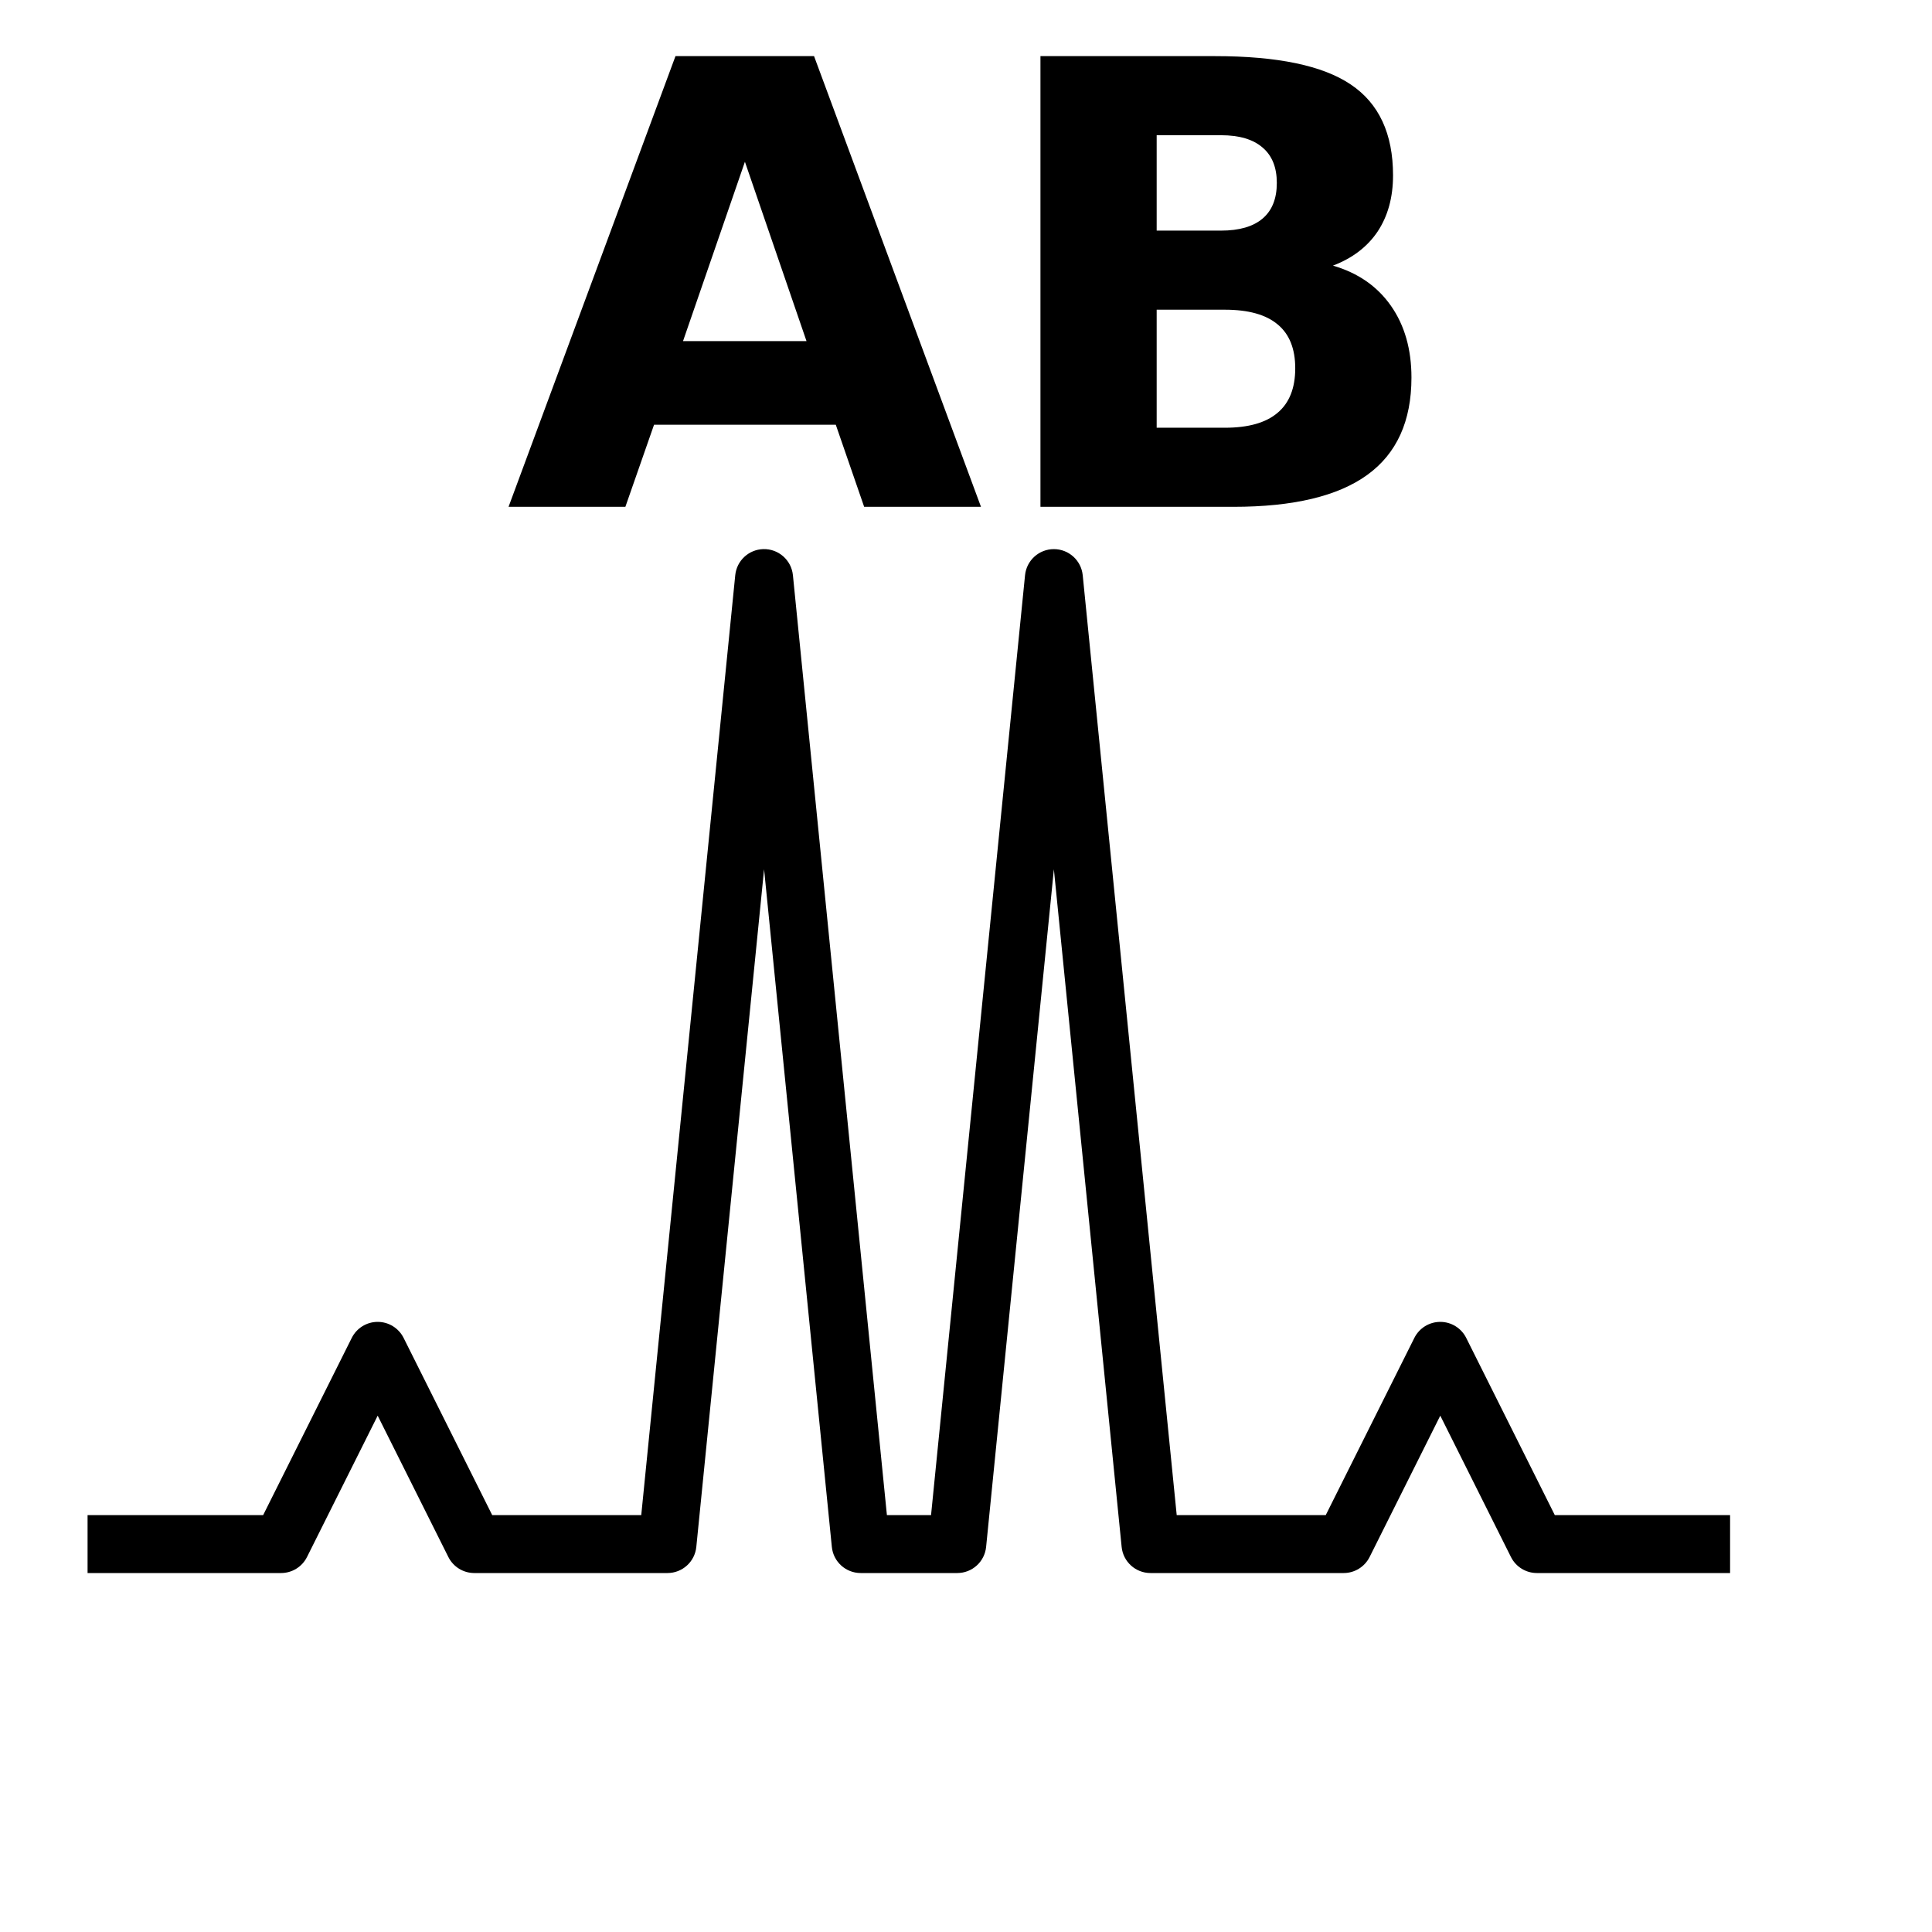
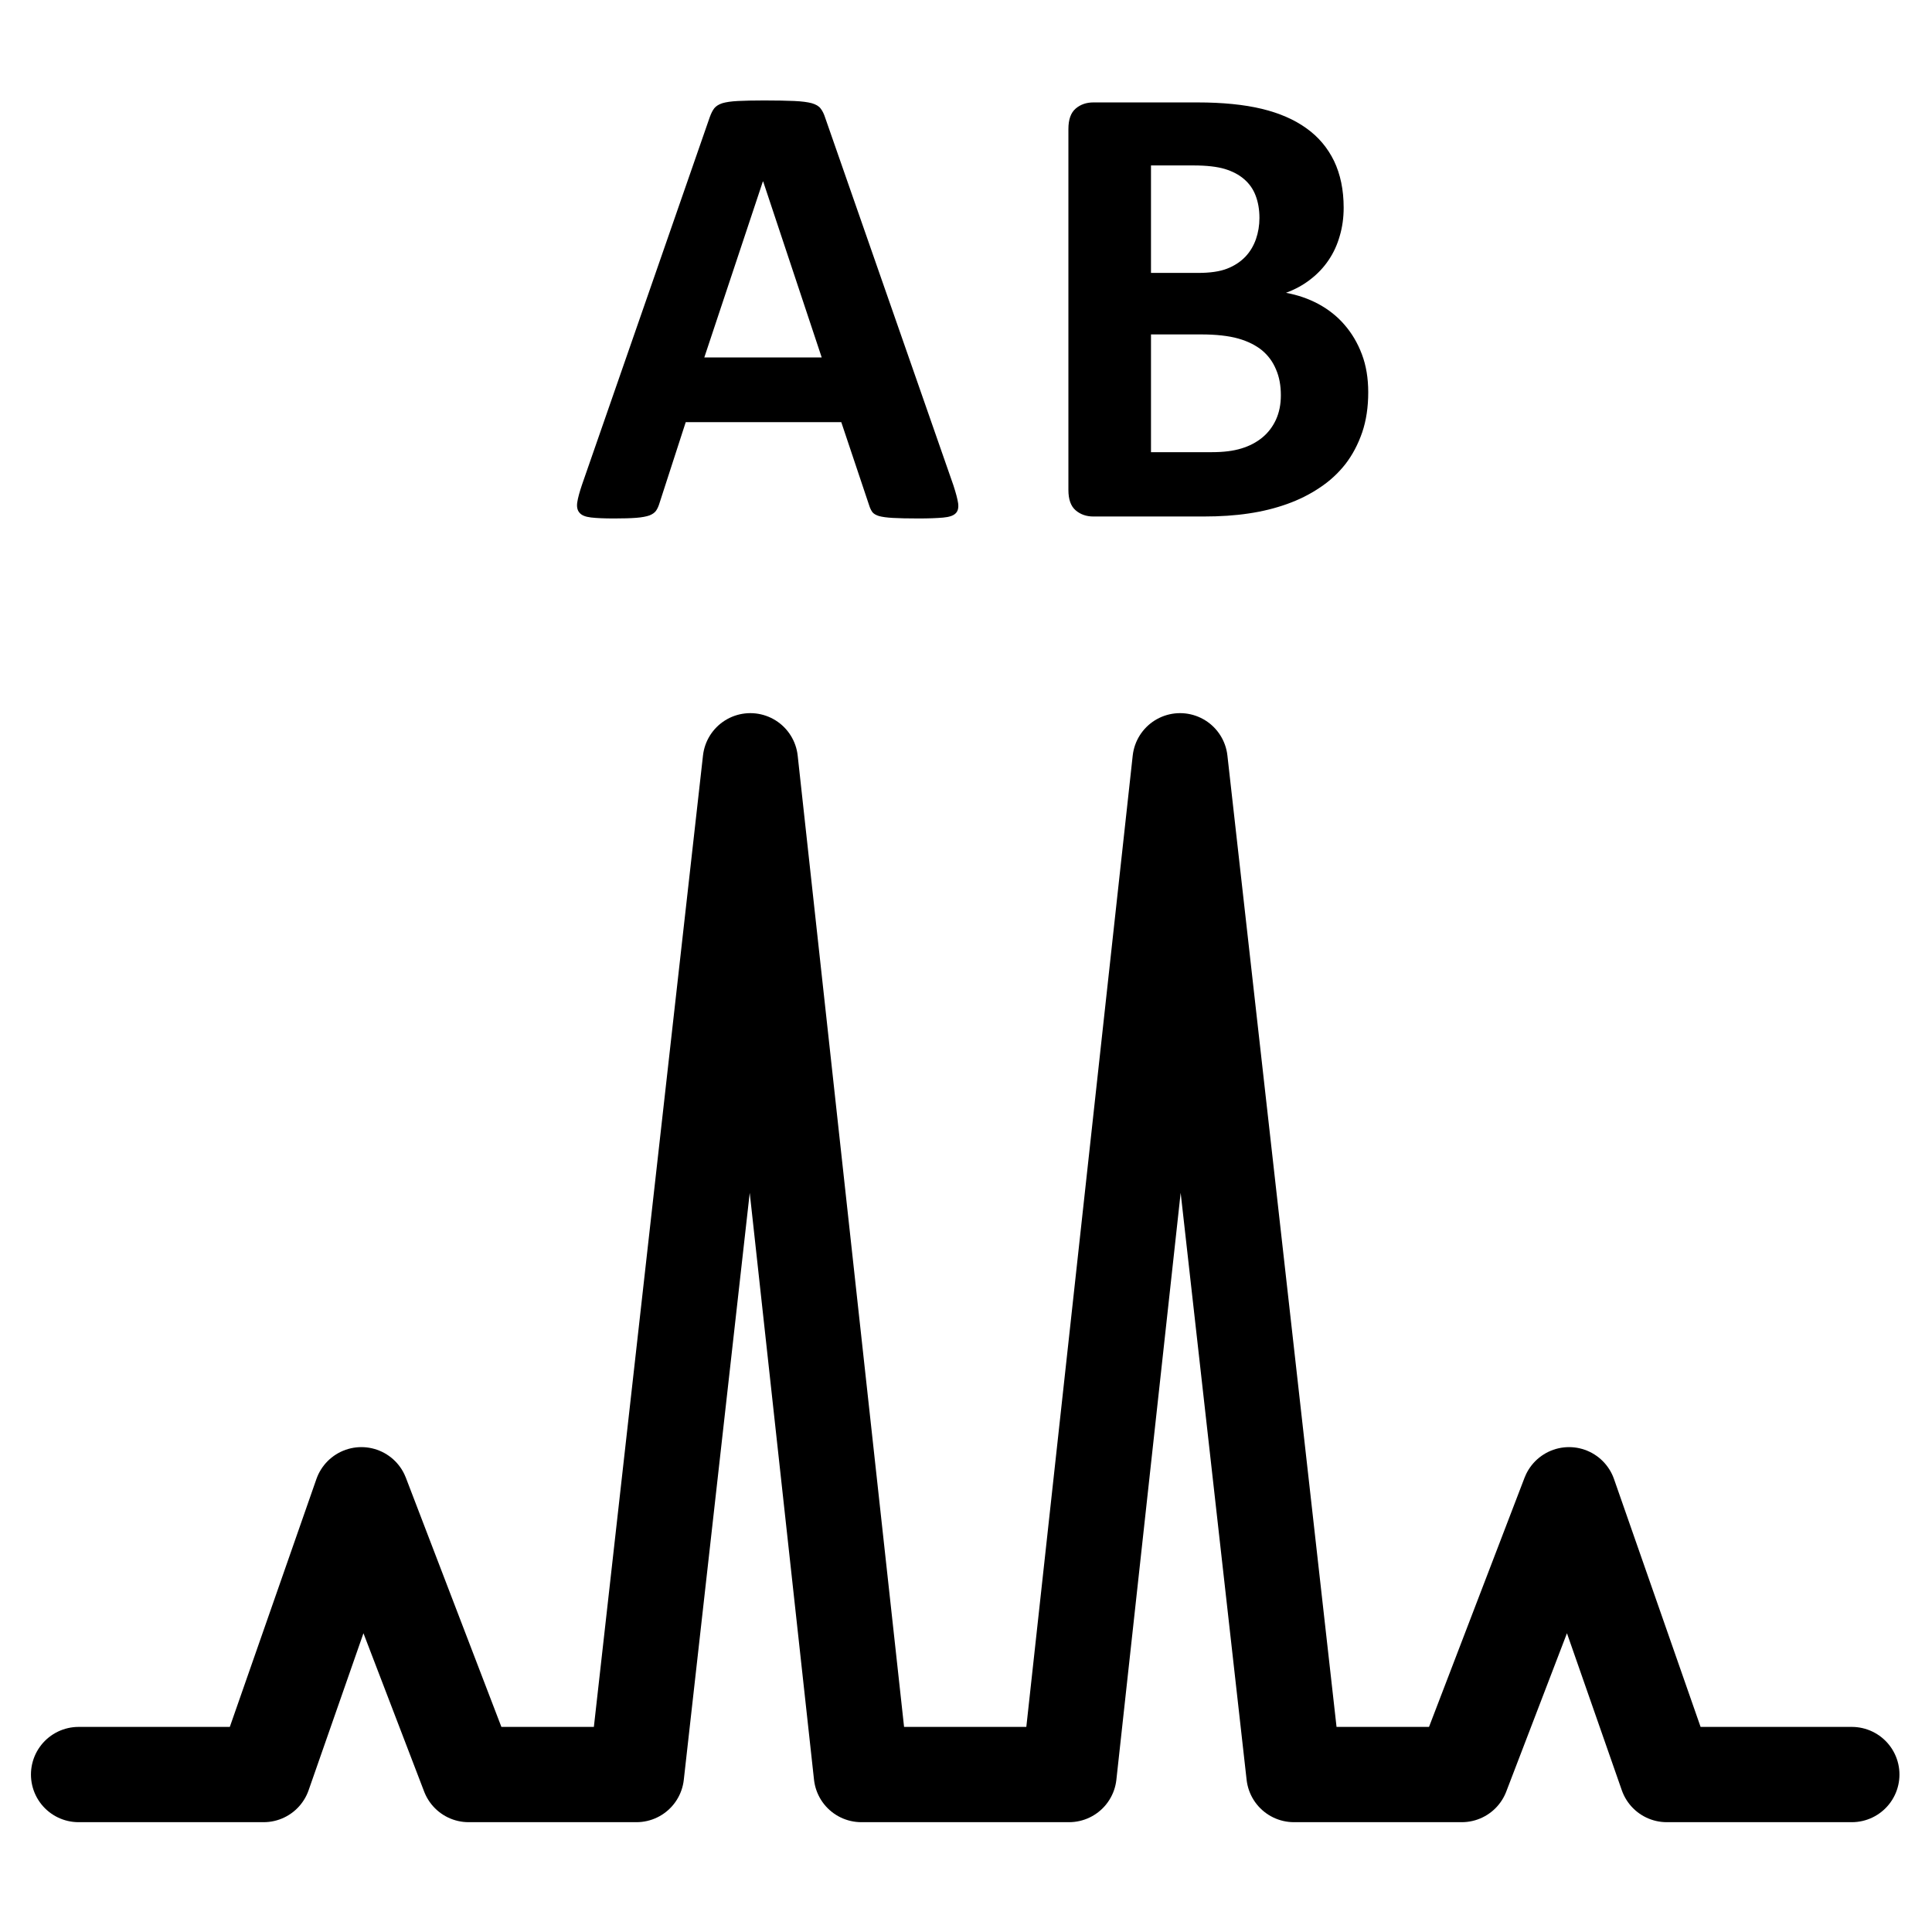
- <svg xmlns="http://www.w3.org/2000/svg" width="1000" height="1000" id="svg4152" version="1.1" viewBox="0 0 1000 1000">
-   <defs id="defs5498">
-     <marker style="overflow:visible" id="marker4233" refX="0.0" refY="0.0" orient="auto">
-       <path transform="scale(0.8)" style="fill-rule:evenodd;stroke:#000000;stroke-width:1pt;stroke-opacity:1;fill:#000000;fill-opacity:1" d="M 5.77,0.0 L -2.88,5.0 L -2.88,-5.0 L 5.77,0.0 z " id="path4235" />
-     </marker>
-     <marker style="overflow:visible" id="marker4755" refX="0.0" refY="0.0" orient="auto">
-       <path transform="scale(0.8)" style="fill-rule:evenodd;stroke:#000000;stroke-width:1pt;stroke-opacity:1;fill:#000000;fill-opacity:1" d="M 5.77,0.0 L -2.88,5.0 L -2.88,-5.0 L 5.77,0.0 z " id="path4757" />
-     </marker>
-     <marker orient="auto" refY="0.0" refX="0.0" id="Arrow1Lend" style="overflow:visible;">
-       <path id="path4164" d="M 0.0,0.0 L 5.0,-5.0 L -12.5,0.0 L 5.0,5.0 L 0.0,0.0 z " style="fill-rule:evenodd;stroke:#000000;stroke-width:1pt;stroke-opacity:1;fill:#000000;fill-opacity:1" transform="scale(0.8) rotate(180) translate(12.5,0)" />
-     </marker>
-     <marker orient="auto" refY="0.0" refX="0.0" id="Arrow2Lend" style="overflow:visible;">
-       <path id="path4182" style="fill-rule:evenodd;stroke-width:0.625;stroke-linejoin:round;stroke:#000000;stroke-opacity:1;fill:#000000;fill-opacity:1" d="M 8.719,4.034 L -2.207,0.016 L 8.719,-4.002 C 6.973,-1.63 6.983,1.616 8.719,4.034 z " transform="scale(1.1) rotate(180) translate(1,0)" />
-     </marker>
-   </defs>
-   <path style="color:#000000;font-style:normal;font-variant:normal;font-weight:normal;font-stretch:normal;font-size:medium;line-height:normal;font-family:sans-serif;text-indent:0;text-align:start;text-decoration:none;text-decoration-line:none;text-decoration-style:solid;text-decoration-color:#000000;letter-spacing:normal;word-spacing:normal;text-transform:none;direction:ltr;block-progression:tb;writing-mode:lr-tb;baseline-shift:baseline;text-anchor:start;white-space:normal;clip-rule:nonzero;display:inline;overflow:visible;visibility:visible;opacity:1;isolation:auto;mix-blend-mode:normal;color-interpolation:sRGB;color-interpolation-filters:linearRGB;solid-color:#000000;solid-opacity:1;fill:#000000;fill-opacity:1;fill-rule:evenodd;stroke:none;stroke-width:30;stroke-linecap:butt;stroke-linejoin:round;stroke-miterlimit:4;stroke-dasharray:none;stroke-dashoffset:0;stroke-opacity:1;color-rendering:auto;image-rendering:auto;shape-rendering:auto;text-rendering:auto;enable-background:accumulate;marker-end:" d="m 395.039,284.221 a 15.002,15.002 0 0 0 -14.477,13.488 l -48.65,486.492 -77.154,0 -45.854,-91.709 a 15.002,15.002 0 0 0 -26.834,0 l -45.854,91.709 -90.889,0 0,30 100.16,0 a 15.002,15.002 0 0 0 13.416,-8.293 l 36.584,-73.166 36.582,73.166 a 15.002,15.002 0 0 0 13.418,8.293 l 100,0 a 15.002,15.002 0 0 0 14.924,-13.508 l 35.076,-350.752 35.074,350.752 a 15.002,15.002 0 0 0 14.926,13.508 l 50,0 a 15.002,15.002 0 0 0 14.924,-13.508 l 35.076,-350.752 35.074,350.752 a 15.002,15.002 0 0 0 14.926,13.508 l 100,0 a 15.002,15.002 0 0 0 13.416,-8.293 l 36.584,-73.166 36.582,73.166 a 15.002,15.002 0 0 0 13.418,8.293 l 100,0 0,-30 -90.73,0 -45.854,-91.709 a 15.002,15.002 0 0 0 -26.834,0 l -45.854,91.709 -77.154,0 -48.65,-486.492 a 15.002,15.002 0 0 0 -29.85,0 l -48.65,486.492 -22.85,0 -48.65,-486.492 A 15.002,15.002 0 0 0 395.039,284.221 Z" id="path84799" />
-   <g transform="translate(261.6607,-856.6272)" style="font-style:normal;font-weight:normal;font-size:180px;line-height:125%;font-family:sans-serif;letter-spacing:0px;word-spacing:0px;fill:#000000;fill-opacity:1;stroke:none;stroke-width:1px;stroke-linecap:butt;stroke-linejoin:miter;stroke-opacity:1" id="flowRoot84801">
-     <path d="m 170.938,1076.46 -94.062,0 -14.844,42.5 -60.469,0 86.406,-233.281 71.719,0 86.406,233.281 -60.469,0 -14.688,-42.5 z m -79.062,-43.281 63.906,0 -31.875,-92.813 -32.031,92.813 z" style="font-weight:bold;font-size:320px" id="path84824" />
-     <path d="m 370.312,975.991 q 14.219,0 21.562,-6.25 7.344,-6.25 7.344,-18.438 0,-12.031 -7.344,-18.281 -7.344,-6.406 -21.562,-6.406 l -33.281,0 0,49.375 33.281,0 z m 2.031,102.031 q 18.125,0 27.188,-7.656 9.219,-7.656 9.219,-23.125 0,-15.156 -9.062,-22.656 -9.062,-7.656 -27.344,-7.656 l -35.312,0 0,61.094 35.312,0 z m 55.938,-83.906 q 19.375,5.625 30,20.781 10.625,15.156 10.625,37.188 0,33.75 -22.812,50.312 -22.812,16.562 -69.375,16.562 l -99.844,0 0,-233.281 90.312,0 q 48.594,0 70.312,14.688 21.875,14.688 21.875,47.031 0,17.031 -7.969,29.062 -7.969,11.875 -23.125,17.656 z" style="font-weight:bold;font-size:320px" id="path84826" />
+ <svg xmlns="http://www.w3.org/2000/svg" version="1.1" id="svg4152" x="0px" y="0px" width="1000px" height="1000px" viewBox="0 0 1000 1000" enable-background="new 0 0 1000 1000" xml:space="preserve">
+   <g>
+     <path d="M493.451,251.114c1.298,3.96,2.149,7.125,2.488,9.442c0.28,2.317-0.12,4.07-1.359,5.203   c-1.19,1.185-3.337,1.869-6.446,2.149c-3.11,0.28-7.346,0.449-12.775,0.449c-5.596,0-10.006-0.107-13.174-0.281   c-3.109-0.168-5.538-0.506-7.178-0.957c-1.639-0.512-2.828-1.189-3.509-2.095c-0.621-0.906-1.188-2.036-1.64-3.505l-14.416-43.026   h-80.506l-13.574,41.898c-0.449,1.524-1.02,2.821-1.749,3.898c-0.681,1.017-1.87,1.862-3.45,2.49   c-1.581,0.562-3.9,1.014-6.789,1.238c-2.937,0.231-6.785,0.34-11.527,0.34c-5.096,0-9.055-0.169-11.934-0.51   c-2.879-0.334-4.866-1.125-5.938-2.426c-1.131-1.242-1.53-3.059-1.19-5.371c0.34-2.317,1.19-5.428,2.498-9.272L367.37,60.643   c0.68-1.865,1.41-3.396,2.317-4.578c0.909-1.133,2.32-2.038,4.24-2.658c1.918-0.564,4.585-0.962,8.026-1.133   c3.389-0.168,7.975-0.28,13.575-0.28c6.496,0,11.696,0.11,15.604,0.28c3.84,0.169,6.838,0.567,8.987,1.133   c2.148,0.62,3.738,1.526,4.64,2.773c0.958,1.184,1.749,2.825,2.43,4.972L493.451,251.114L493.451,251.114z M395.02,93.944h-0.168   l-30.309,91.078h60.774L395.02,93.944L395.02,93.944z M708.193,203.059c0,7.636-1.021,14.528-3.109,20.697   c-2.142,6.217-5.03,11.7-8.699,16.448c-3.737,4.754-8.145,8.822-13.291,12.21c-5.089,3.45-10.814,6.294-16.962,8.484   c-6.15,2.19-12.775,3.843-19.783,4.86c-7.011,1.073-14.84,1.583-23.471,1.583h-56.927c-3.646,0-6.728-1.073-9.218-3.223   c-2.489-2.146-3.729-5.651-3.729-10.513V66.748c0-4.862,1.257-8.385,3.729-10.515c2.47-2.133,5.547-3.221,9.218-3.221h53.816   c13.117,0,24.279,1.141,33.365,3.33c9.091,2.193,16.786,5.544,23.004,10.012c6.276,4.462,11.026,10.12,14.363,16.959   c3.279,6.842,4.979,14.925,4.979,24.201c0,5.196-0.679,10.064-2.039,14.642c-1.299,4.581-3.219,8.765-5.767,12.497   c-2.548,3.783-5.649,7.067-9.386,9.947c-3.671,2.883-7.91,5.202-12.668,6.955c6.109,1.132,11.705,3.056,16.854,5.823   c5.085,2.776,9.615,6.274,13.401,10.686c3.789,4.354,6.831,9.44,9.038,15.32C707.121,189.21,708.193,195.767,708.193,203.059   L708.193,203.059z M651.884,112.825c0-4.354-0.68-8.194-1.977-11.59c-1.3-3.447-3.34-6.272-5.999-8.537   c-2.599-2.261-5.93-4.013-10.006-5.258c-4.009-1.187-9.412-1.807-16.105-1.807h-22.049v55.63h24.357   c6.278,0,11.313-0.736,15.036-2.206c3.798-1.467,6.905-3.561,9.395-6.108c2.479-2.597,4.298-5.65,5.538-9.155   C651.266,120.346,651.884,116.67,651.884,112.825L651.884,112.825z M662.971,204.583c0-4.975-0.798-9.437-2.499-13.34   c-1.63-3.957-4.058-7.237-7.228-9.895c-3.218-2.601-7.295-4.694-12.272-6.103c-4.978-1.414-11.452-2.151-19.385-2.151h-25.836   v60.948h31.486c6.056,0,11.135-0.623,15.322-1.926c4.119-1.242,7.688-3.11,10.745-5.592c3.041-2.491,5.419-5.602,7.118-9.275   C662.121,213.52,662.971,209.331,662.971,204.583z" />
+     <polyline fill="none" stroke="#000000" stroke-width="49.312" stroke-linecap="round" stroke-linejoin="round" stroke-miterlimit="22.926" points="   40.677,918.5 136.457,918.5 187.048,773.682 242.565,918.5 329.427,918.5 388.37,393.777 445.842,918.5 553.326,918.5    610.798,393.777 669.748,918.5 756.61,918.5 812.129,773.682 862.718,918.5 958.5,918.5  " />
  </g>
</svg>
